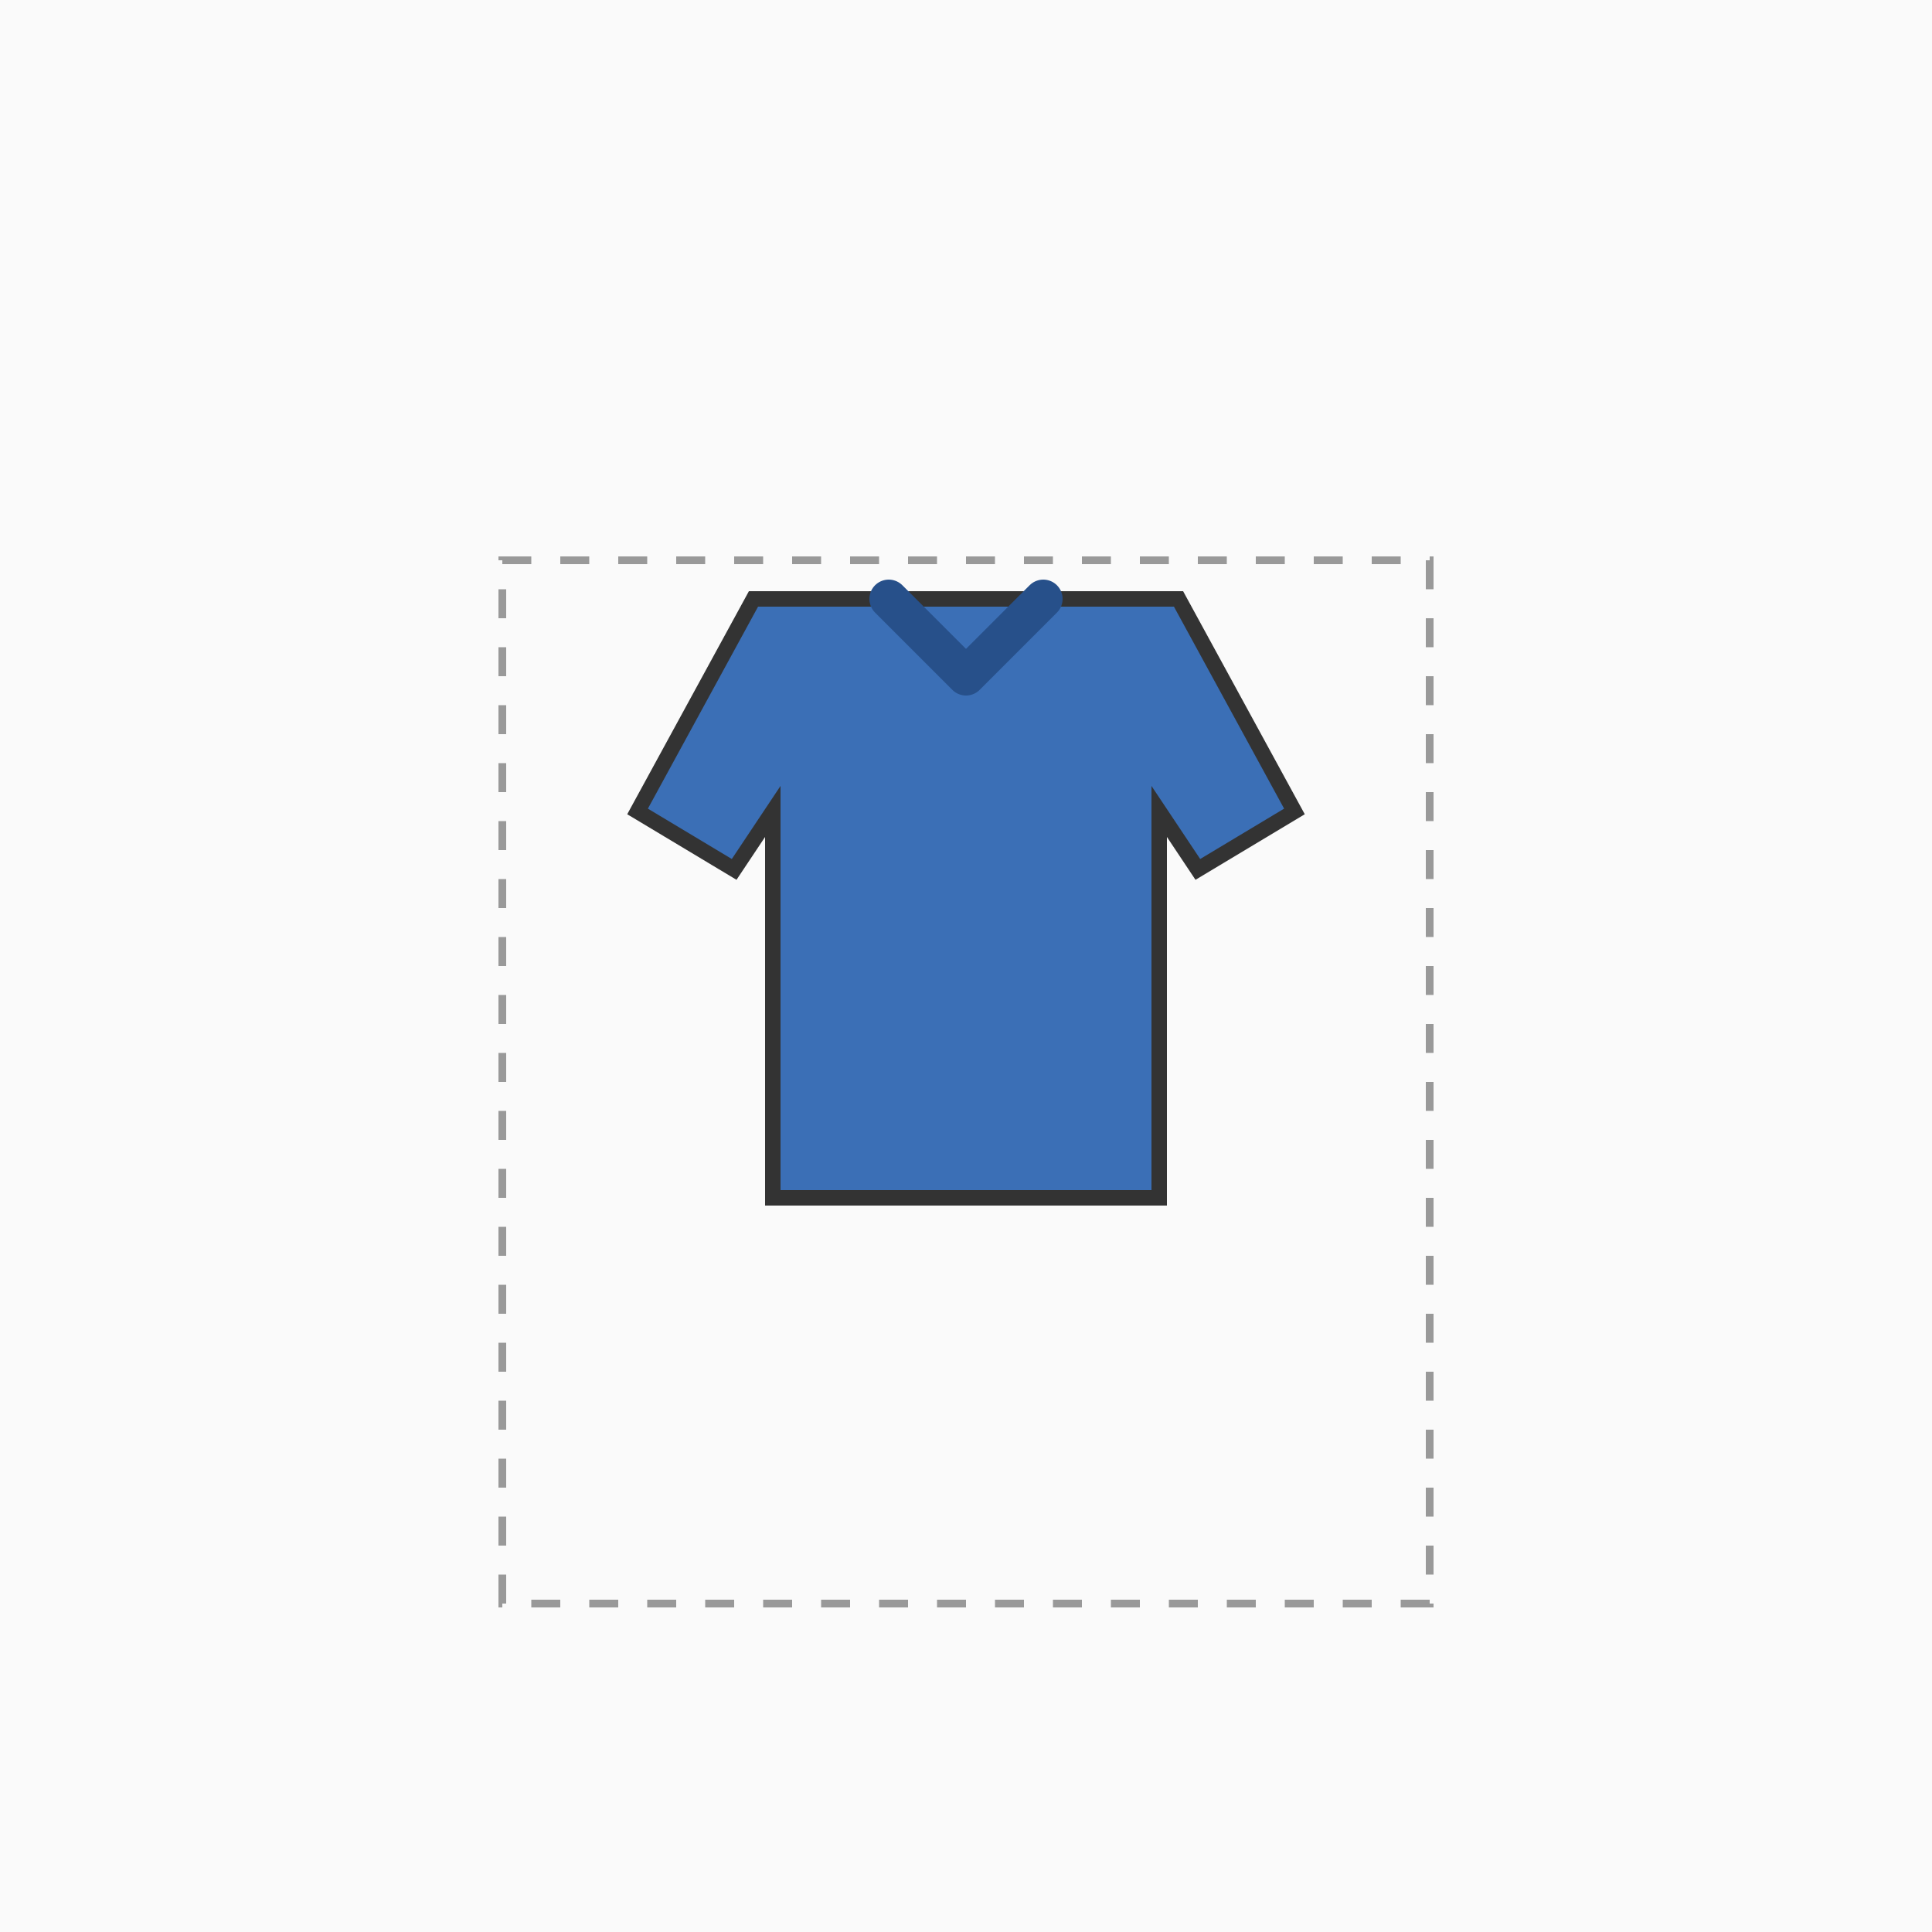
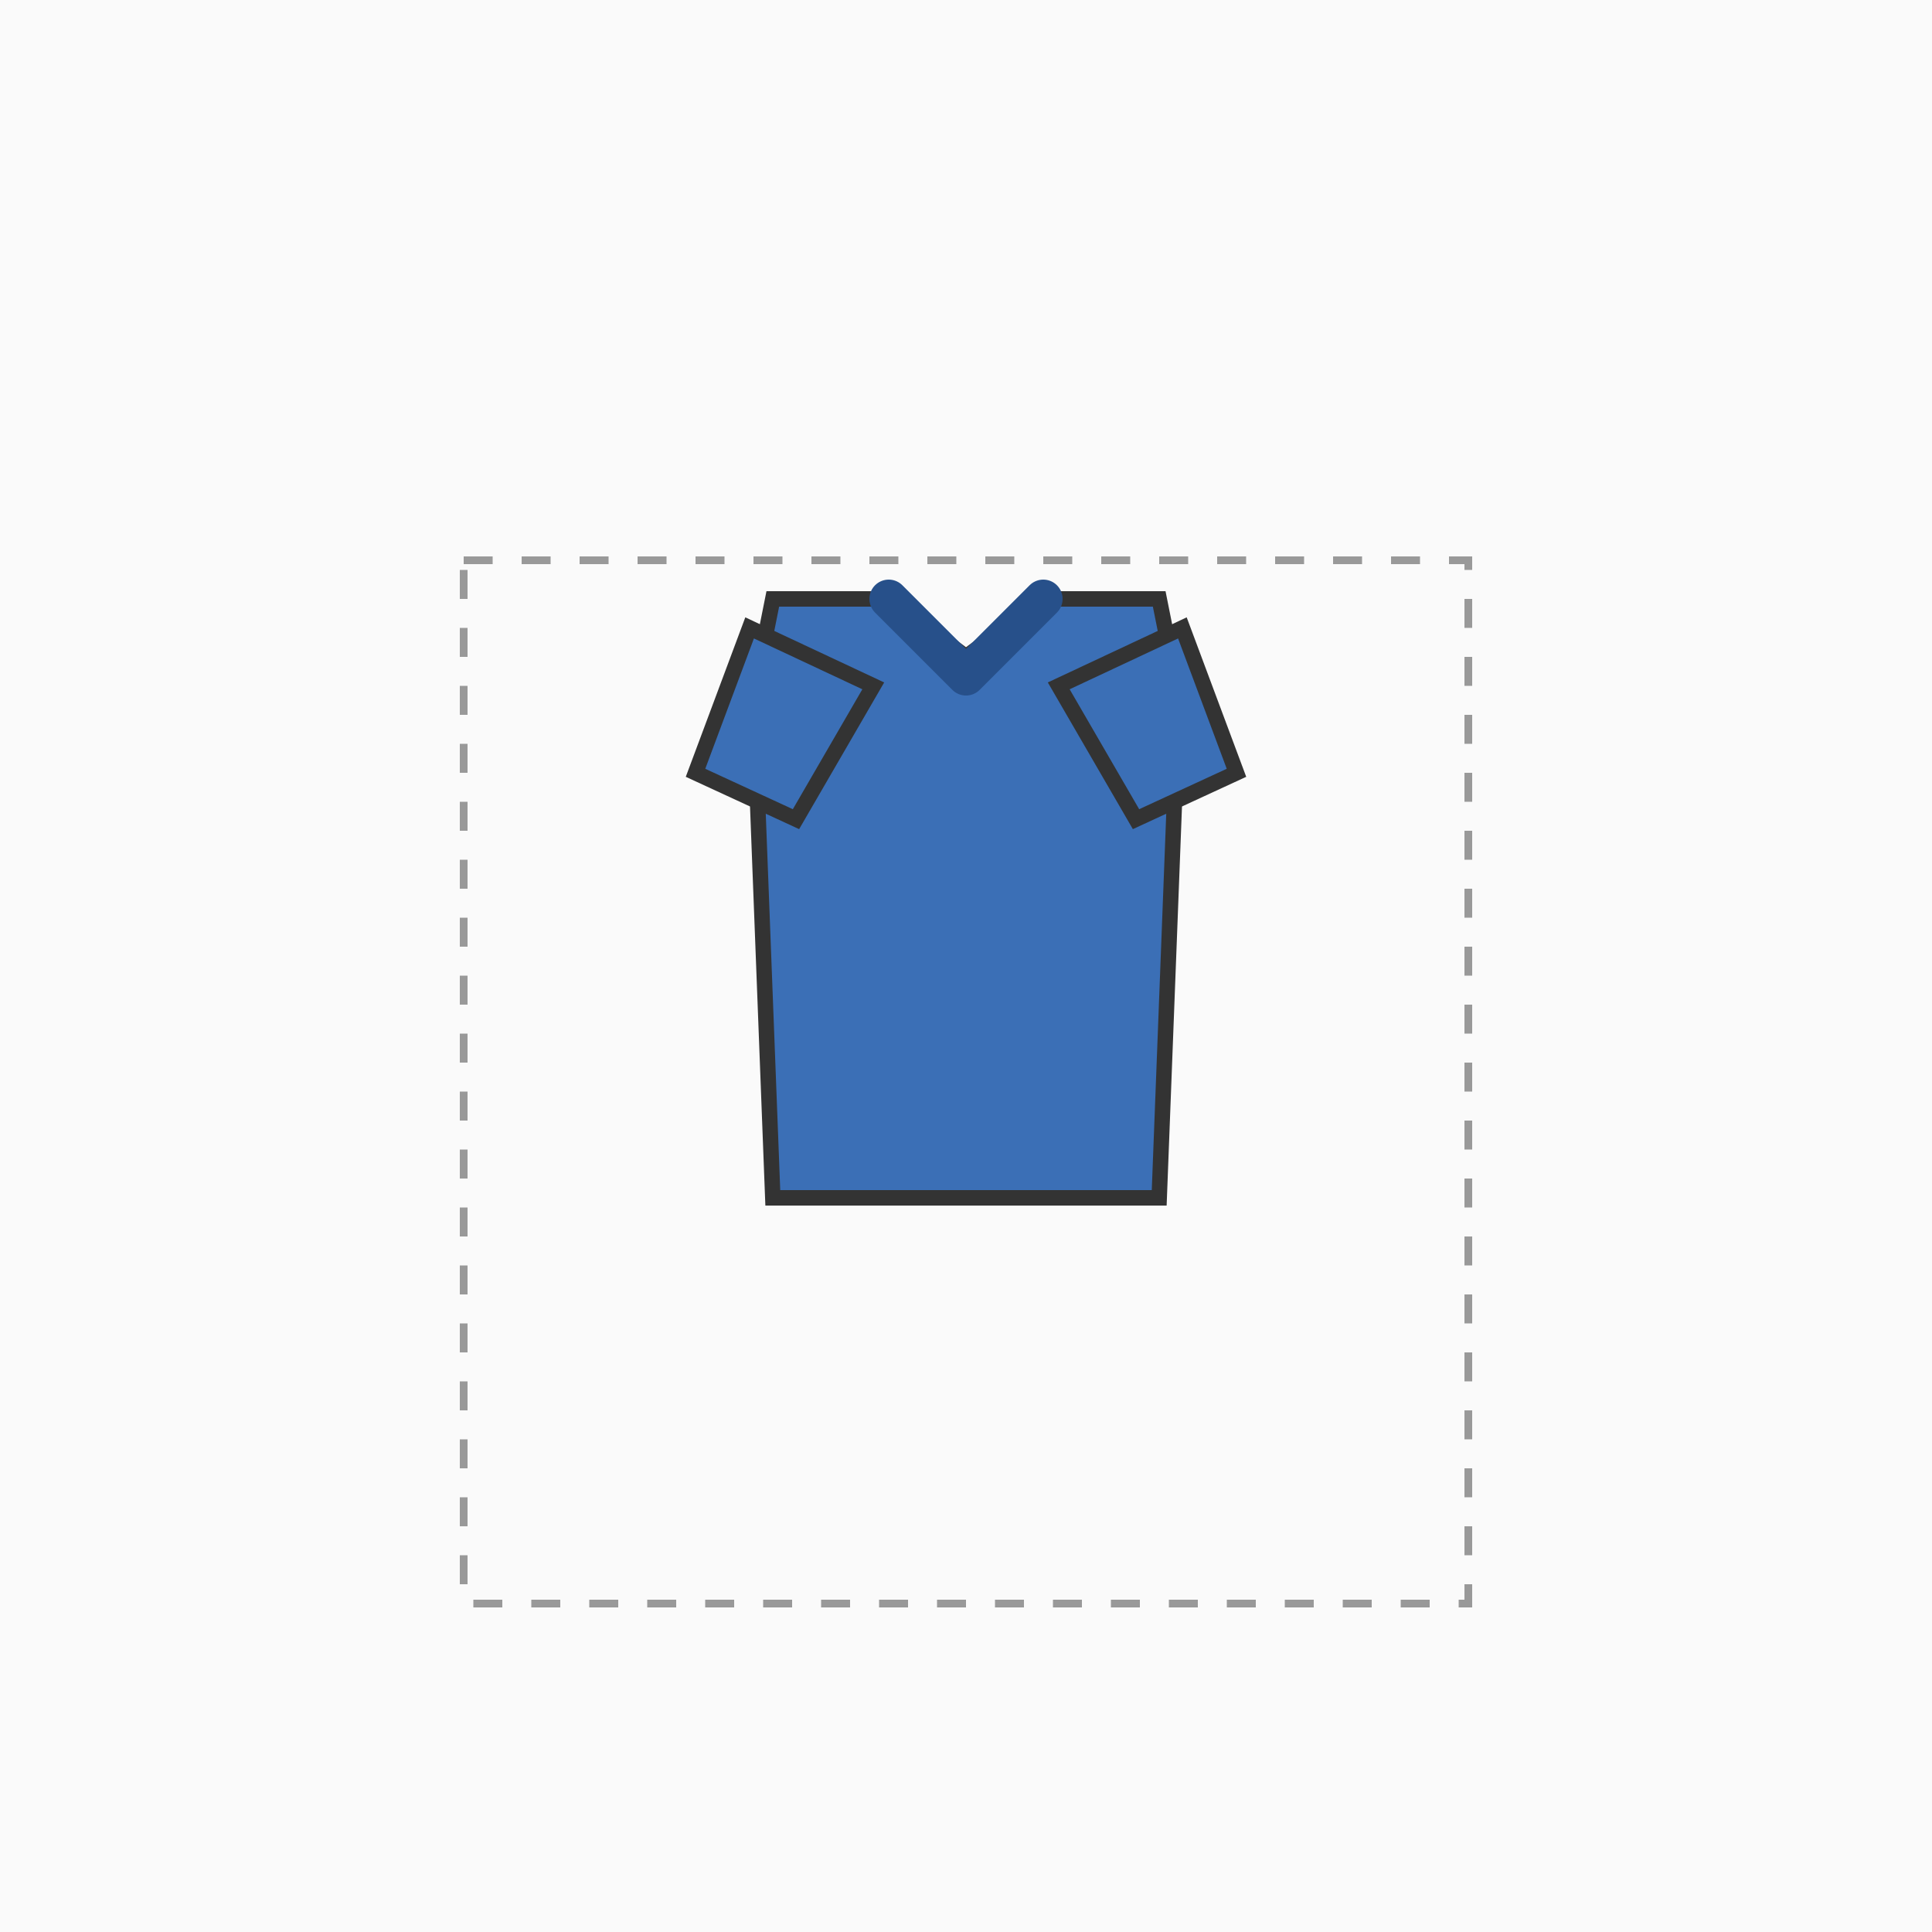
<svg xmlns="http://www.w3.org/2000/svg" viewBox="0 0 100 100" width="200" height="200">
  <rect width="100" height="100" fill="#fafafa" />
-   <rect x="26" y="29" width="48" height="54" fill="none" stroke="#999" stroke-width="0.4" stroke-dasharray="1.5 1.5" />
-   <polygon points="39,31 33,42 38,45 40,42 40,62 60,62 60,42 62,45 67,42 61,31" fill="#3B6FB6" stroke="#333" stroke-width="0.8" />
+   <rect x="24" y="29" width="52" height="54" fill="none" stroke="#999" stroke-width="0.4" stroke-dasharray="1.5 1.5" />
+   <polygon points="40,31 46,31 50,34 54,31 60,31 61,36 60,62 40,62 39,36" fill="#3B6FB6" stroke="#333" stroke-width="0.8" />
+   <polygon points="38.8,32.5 36,40 41.2,42.4 45.2,35.5" fill="#3B6FB6" stroke="#333" stroke-width="0.8" />
+   <polygon points="54.8,35.5 58.8,42.4 64,40 61.2,32.5" fill="#3B6FB6" stroke="#333" stroke-width="0.8" />
  <polyline points="46,31 50,35 54,31" fill="none" stroke="#27508A" stroke-width="2" stroke-linecap="round" stroke-linejoin="round" />
</svg>
